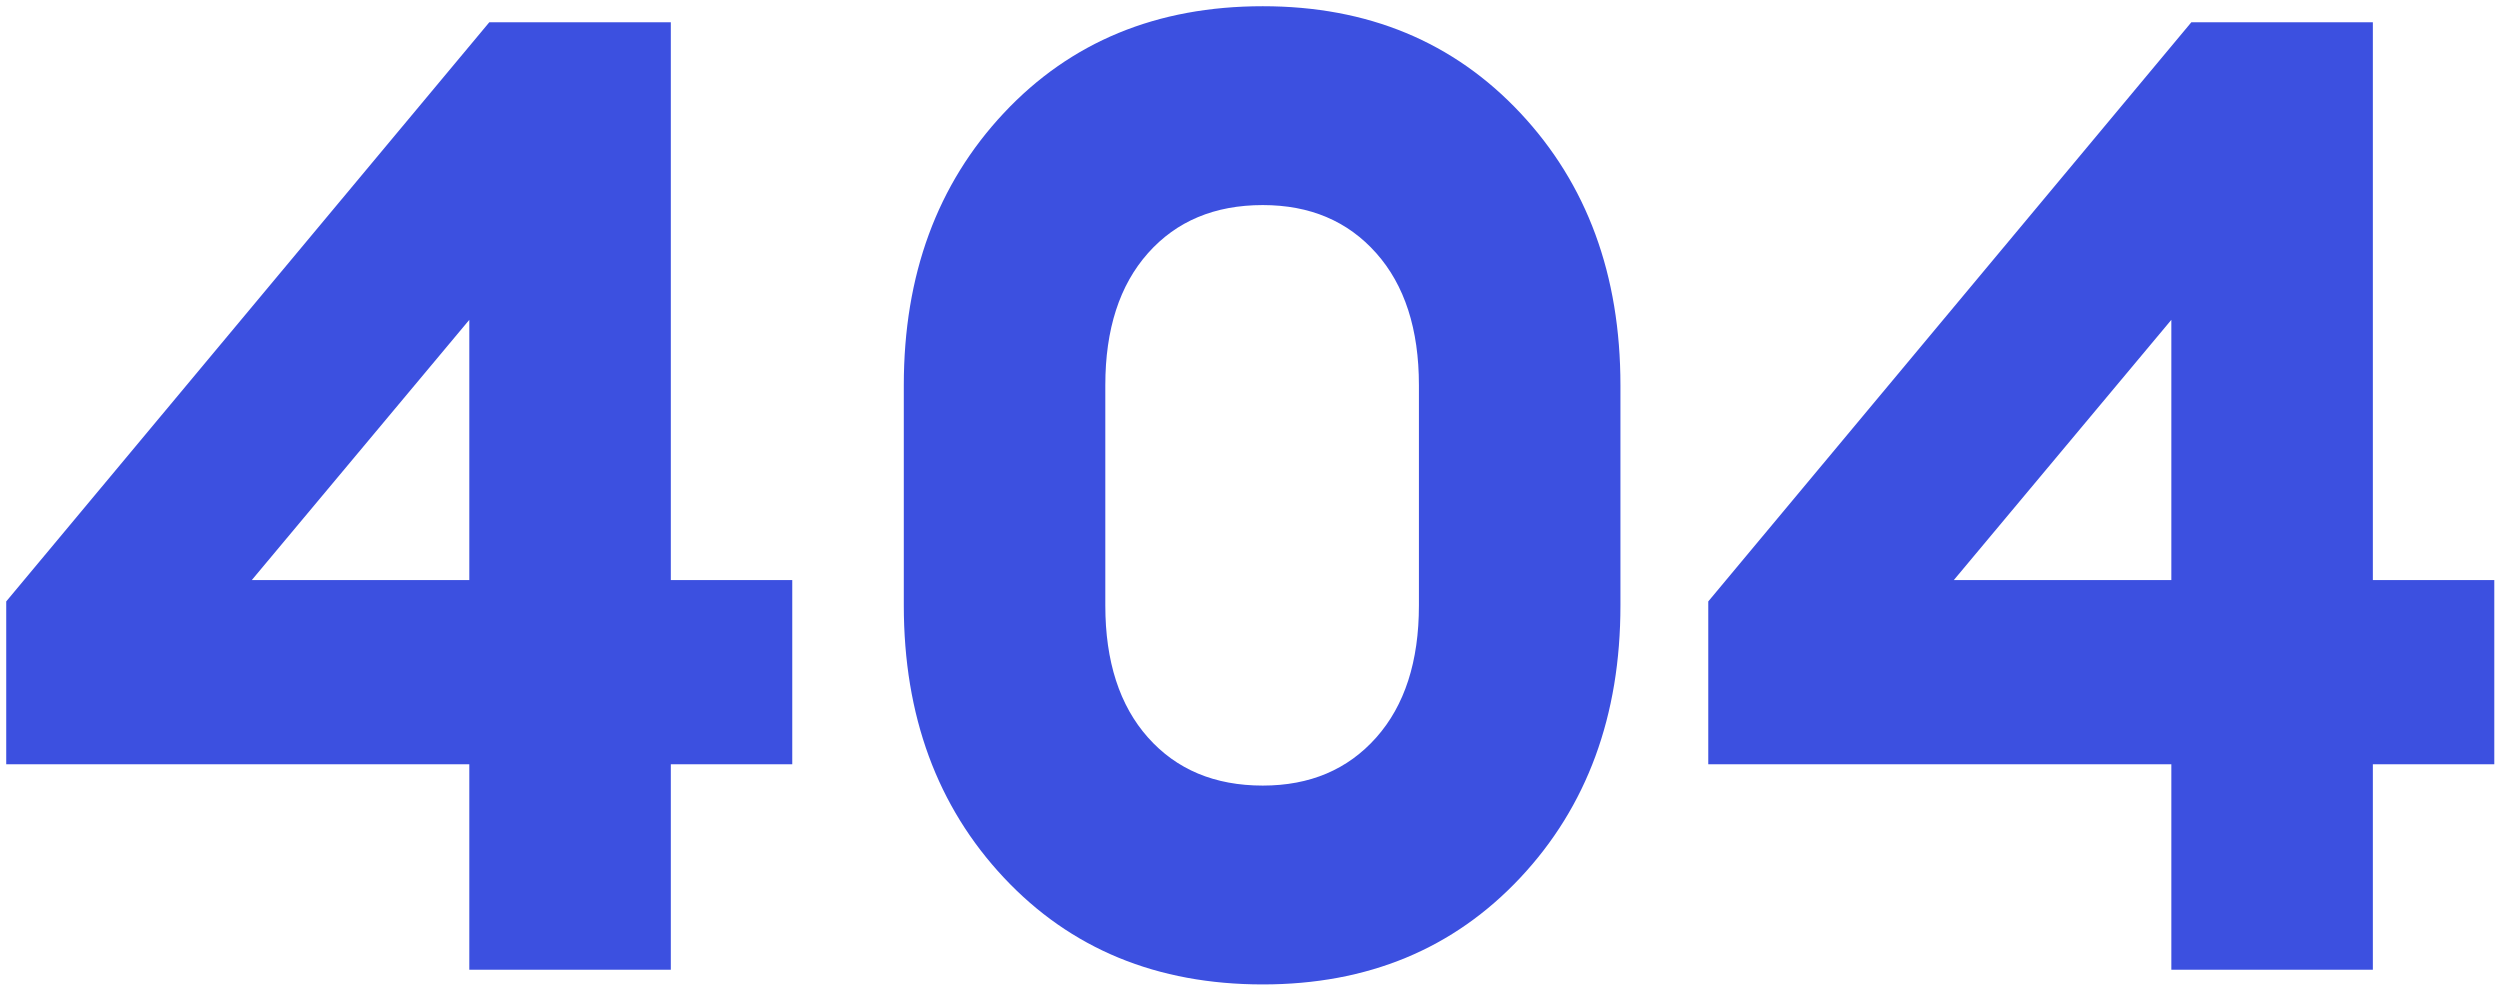
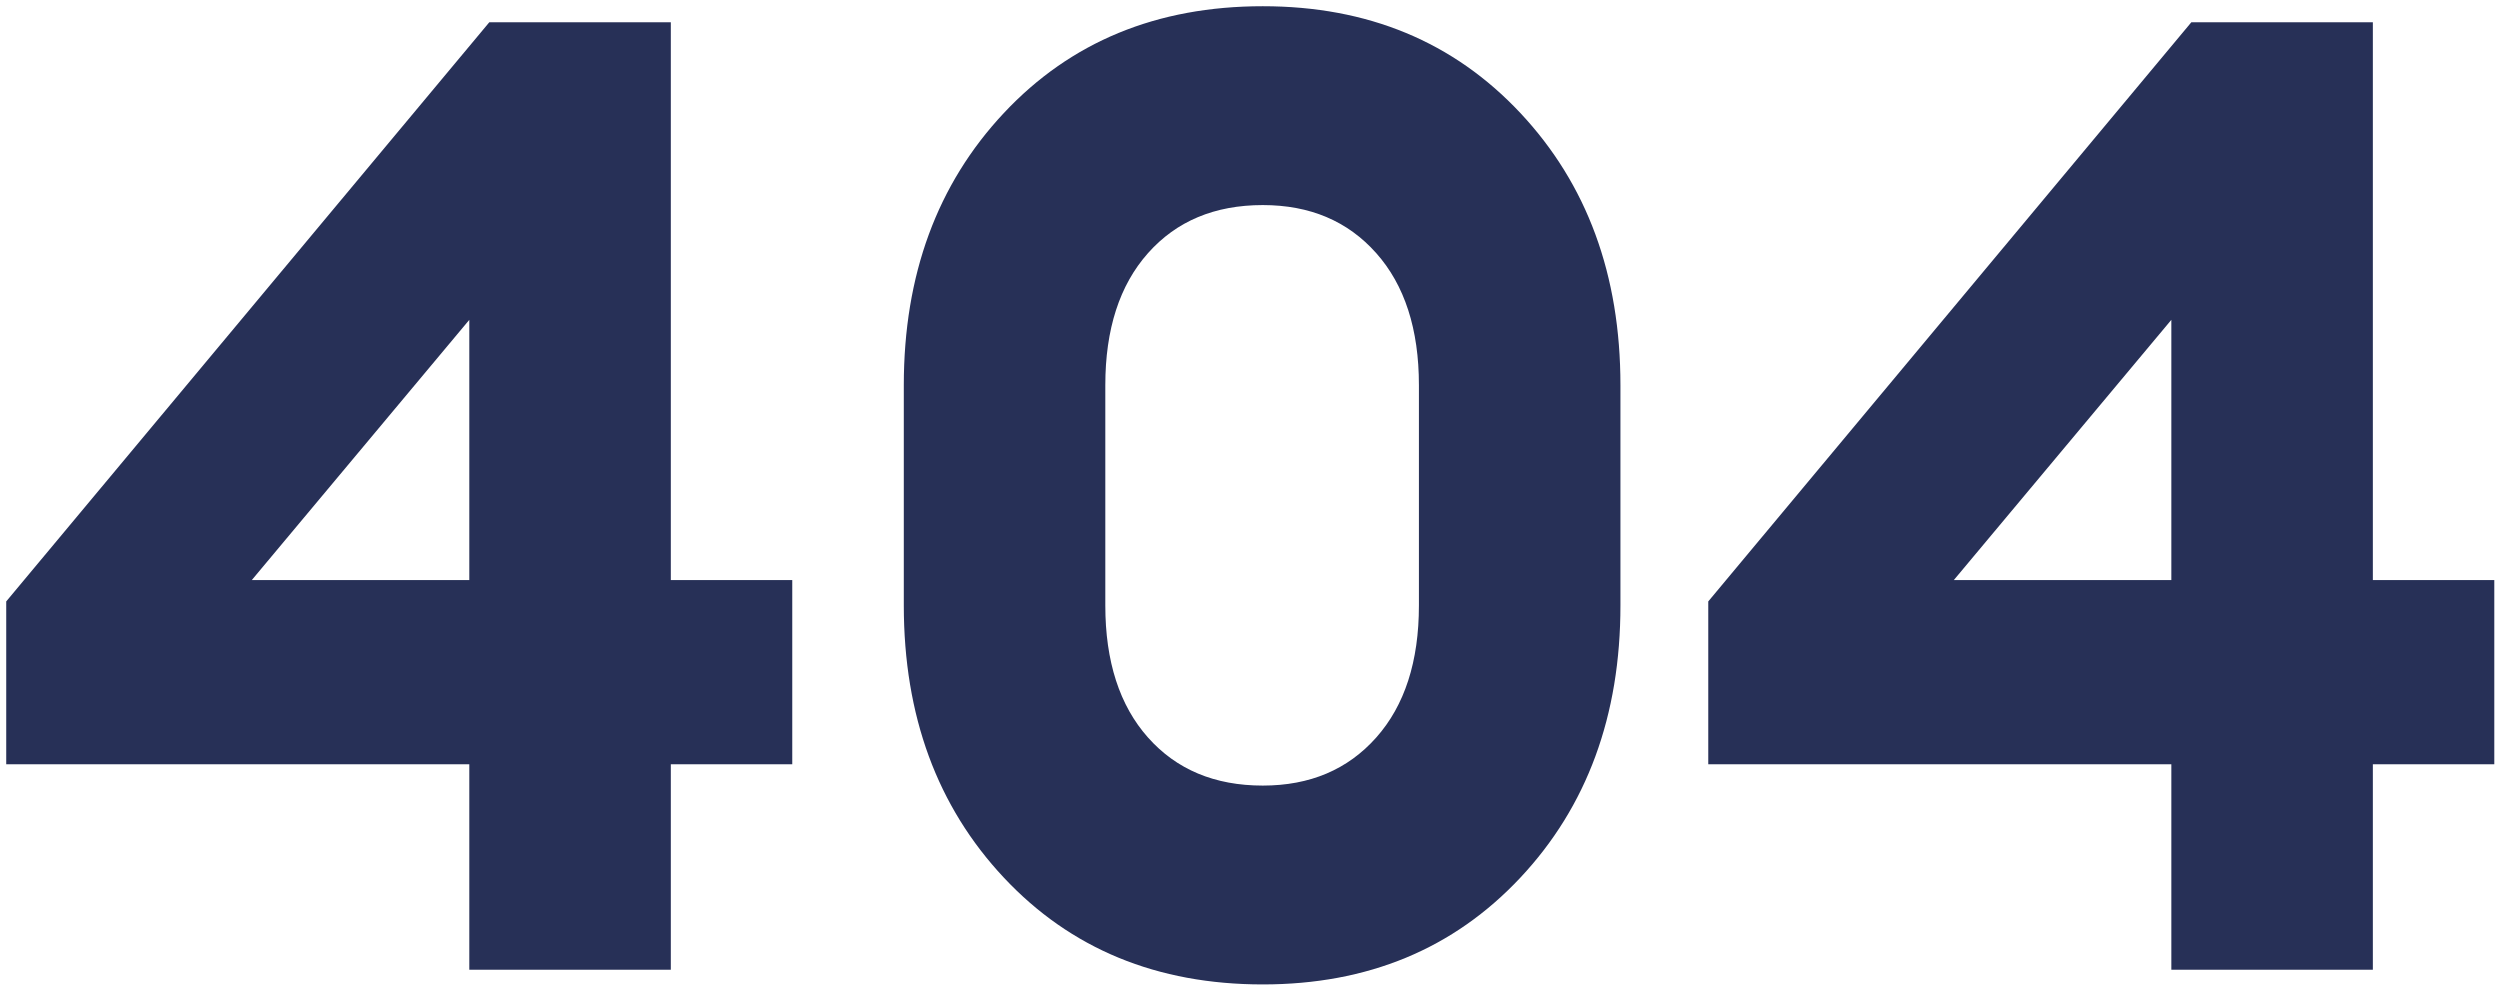
<svg xmlns="http://www.w3.org/2000/svg" width="281" height="111" viewBox="0 0 281 111" fill="none">
-   <path d="M52.75 109V85.9H0.7V67.6L55 2.5H75.4V65.2H89.05V85.9H75.4V109H52.75ZM28.3 65.2H52.75V35.95L28.3 65.2ZM141.937 110.65C130.037 110.65 120.337 106.65 112.837 98.65C105.337 90.65 101.587 80.45 101.587 68.05V43.3C101.587 30.9 105.337 20.7 112.837 12.7C120.337 4.7 130.037 0.7 141.937 0.7C153.737 0.7 163.387 4.7 170.887 12.7C178.387 20.7 182.137 30.9 182.137 43.3V68.05C182.137 80.45 178.387 90.65 170.887 98.65C163.387 106.65 153.737 110.65 141.937 110.65ZM141.937 88.3C147.237 88.3 151.487 86.5 154.687 82.9C157.887 79.3 159.487 74.35 159.487 68.05V43.3C159.487 37 157.887 32.05 154.687 28.45C151.487 24.85 147.237 23.05 141.937 23.05C136.537 23.05 132.237 24.85 129.037 28.45C125.837 32.05 124.237 37 124.237 43.3V68.05C124.237 74.35 125.837 79.3 129.037 82.9C132.237 86.5 136.537 88.3 141.937 88.3ZM244.059 109V85.9H192.009V67.6L246.309 2.5H266.709V65.2H280.359V85.9H266.709V109H244.059ZM219.609 65.2H244.059V35.95L219.609 65.2Z" fill="#3C50E0" />
+   <path d="M52.75 109V85.9H0.7V67.6L55 2.5H75.4V65.2H89.05V85.9H75.4V109H52.75ZM28.3 65.2H52.75V35.95L28.3 65.2ZM141.937 110.65C130.037 110.65 120.337 106.65 112.837 98.65C105.337 90.65 101.587 80.45 101.587 68.05V43.3C101.587 30.9 105.337 20.7 112.837 12.7C120.337 4.7 130.037 0.7 141.937 0.7C153.737 0.7 163.387 4.7 170.887 12.7C178.387 20.7 182.137 30.9 182.137 43.3V68.05C182.137 80.45 178.387 90.65 170.887 98.65C163.387 106.65 153.737 110.65 141.937 110.65ZM141.937 88.3C147.237 88.3 151.487 86.5 154.687 82.9C157.887 79.3 159.487 74.35 159.487 68.05V43.3C159.487 37 157.887 32.05 154.687 28.45C151.487 24.85 147.237 23.05 141.937 23.05C136.537 23.05 132.237 24.85 129.037 28.45C125.837 32.05 124.237 37 124.237 43.3V68.05C124.237 74.35 125.837 79.3 129.037 82.9C132.237 86.5 136.537 88.3 141.937 88.3ZM244.059 109V85.9H192.009V67.6L246.309 2.5H266.709V65.2H280.359V85.9H266.709V109H244.059ZM219.609 65.2H244.059V35.95L219.609 65.2Z" fill="#273057" />
</svg>
